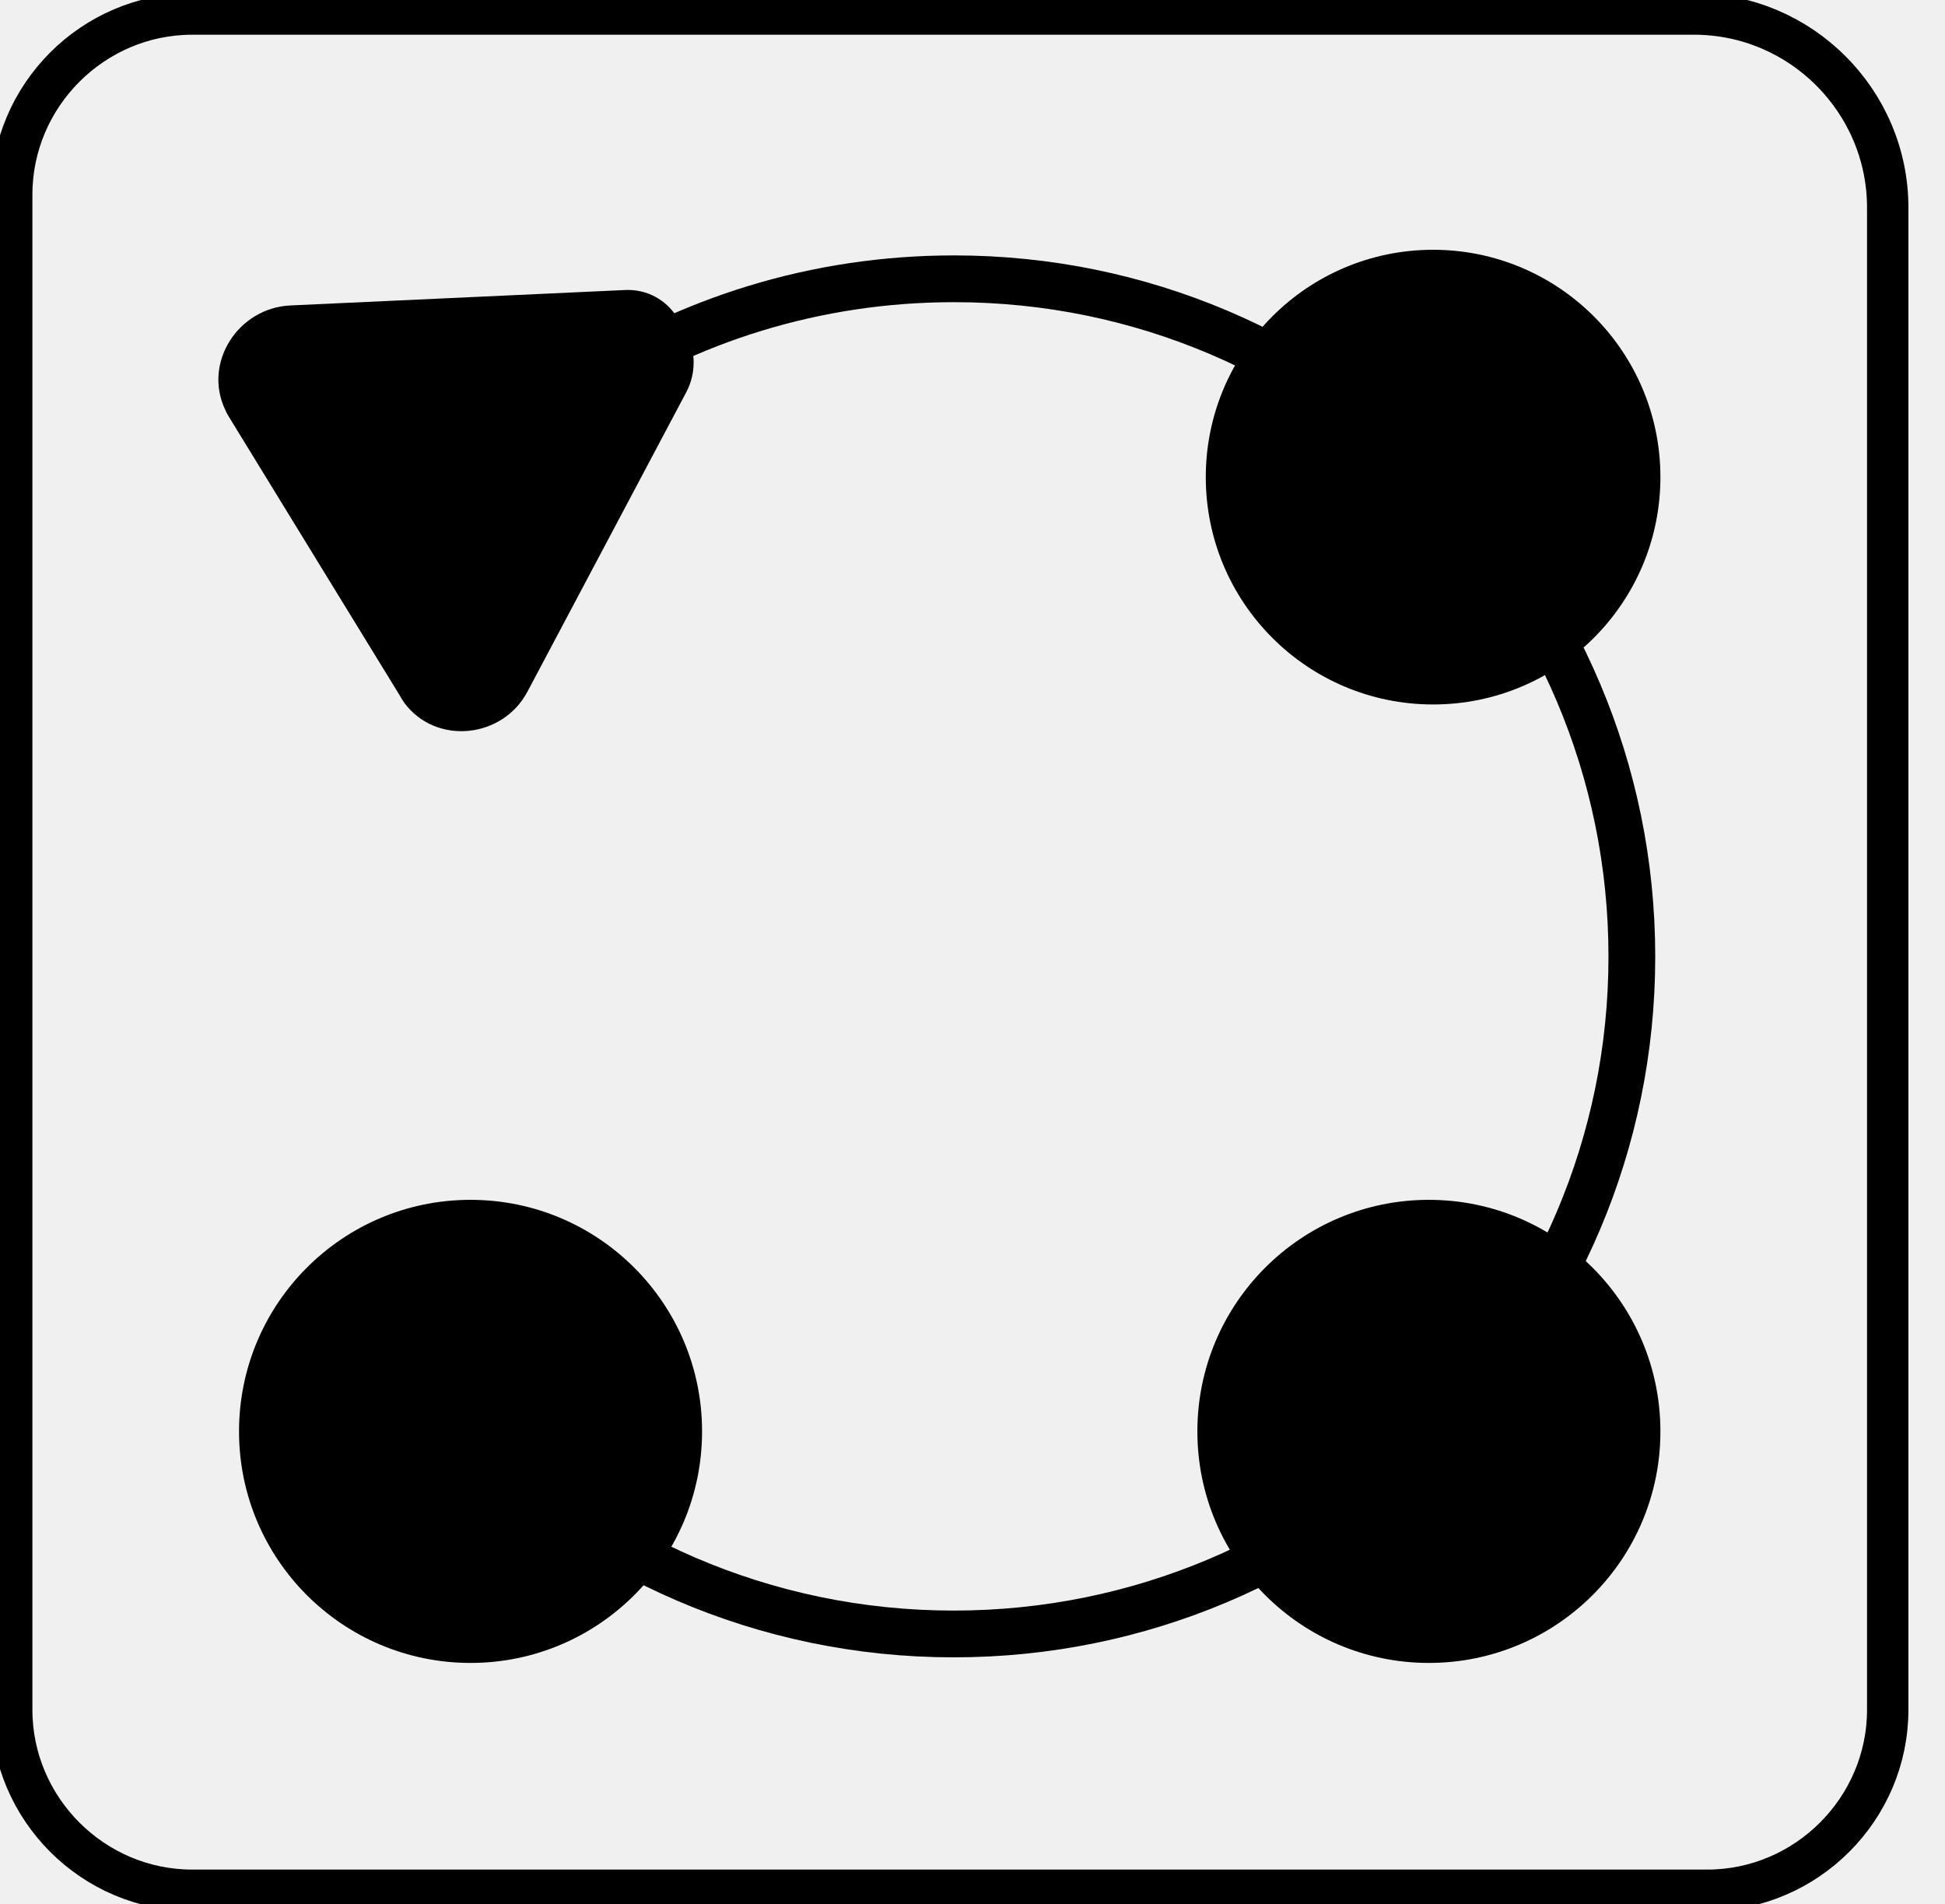
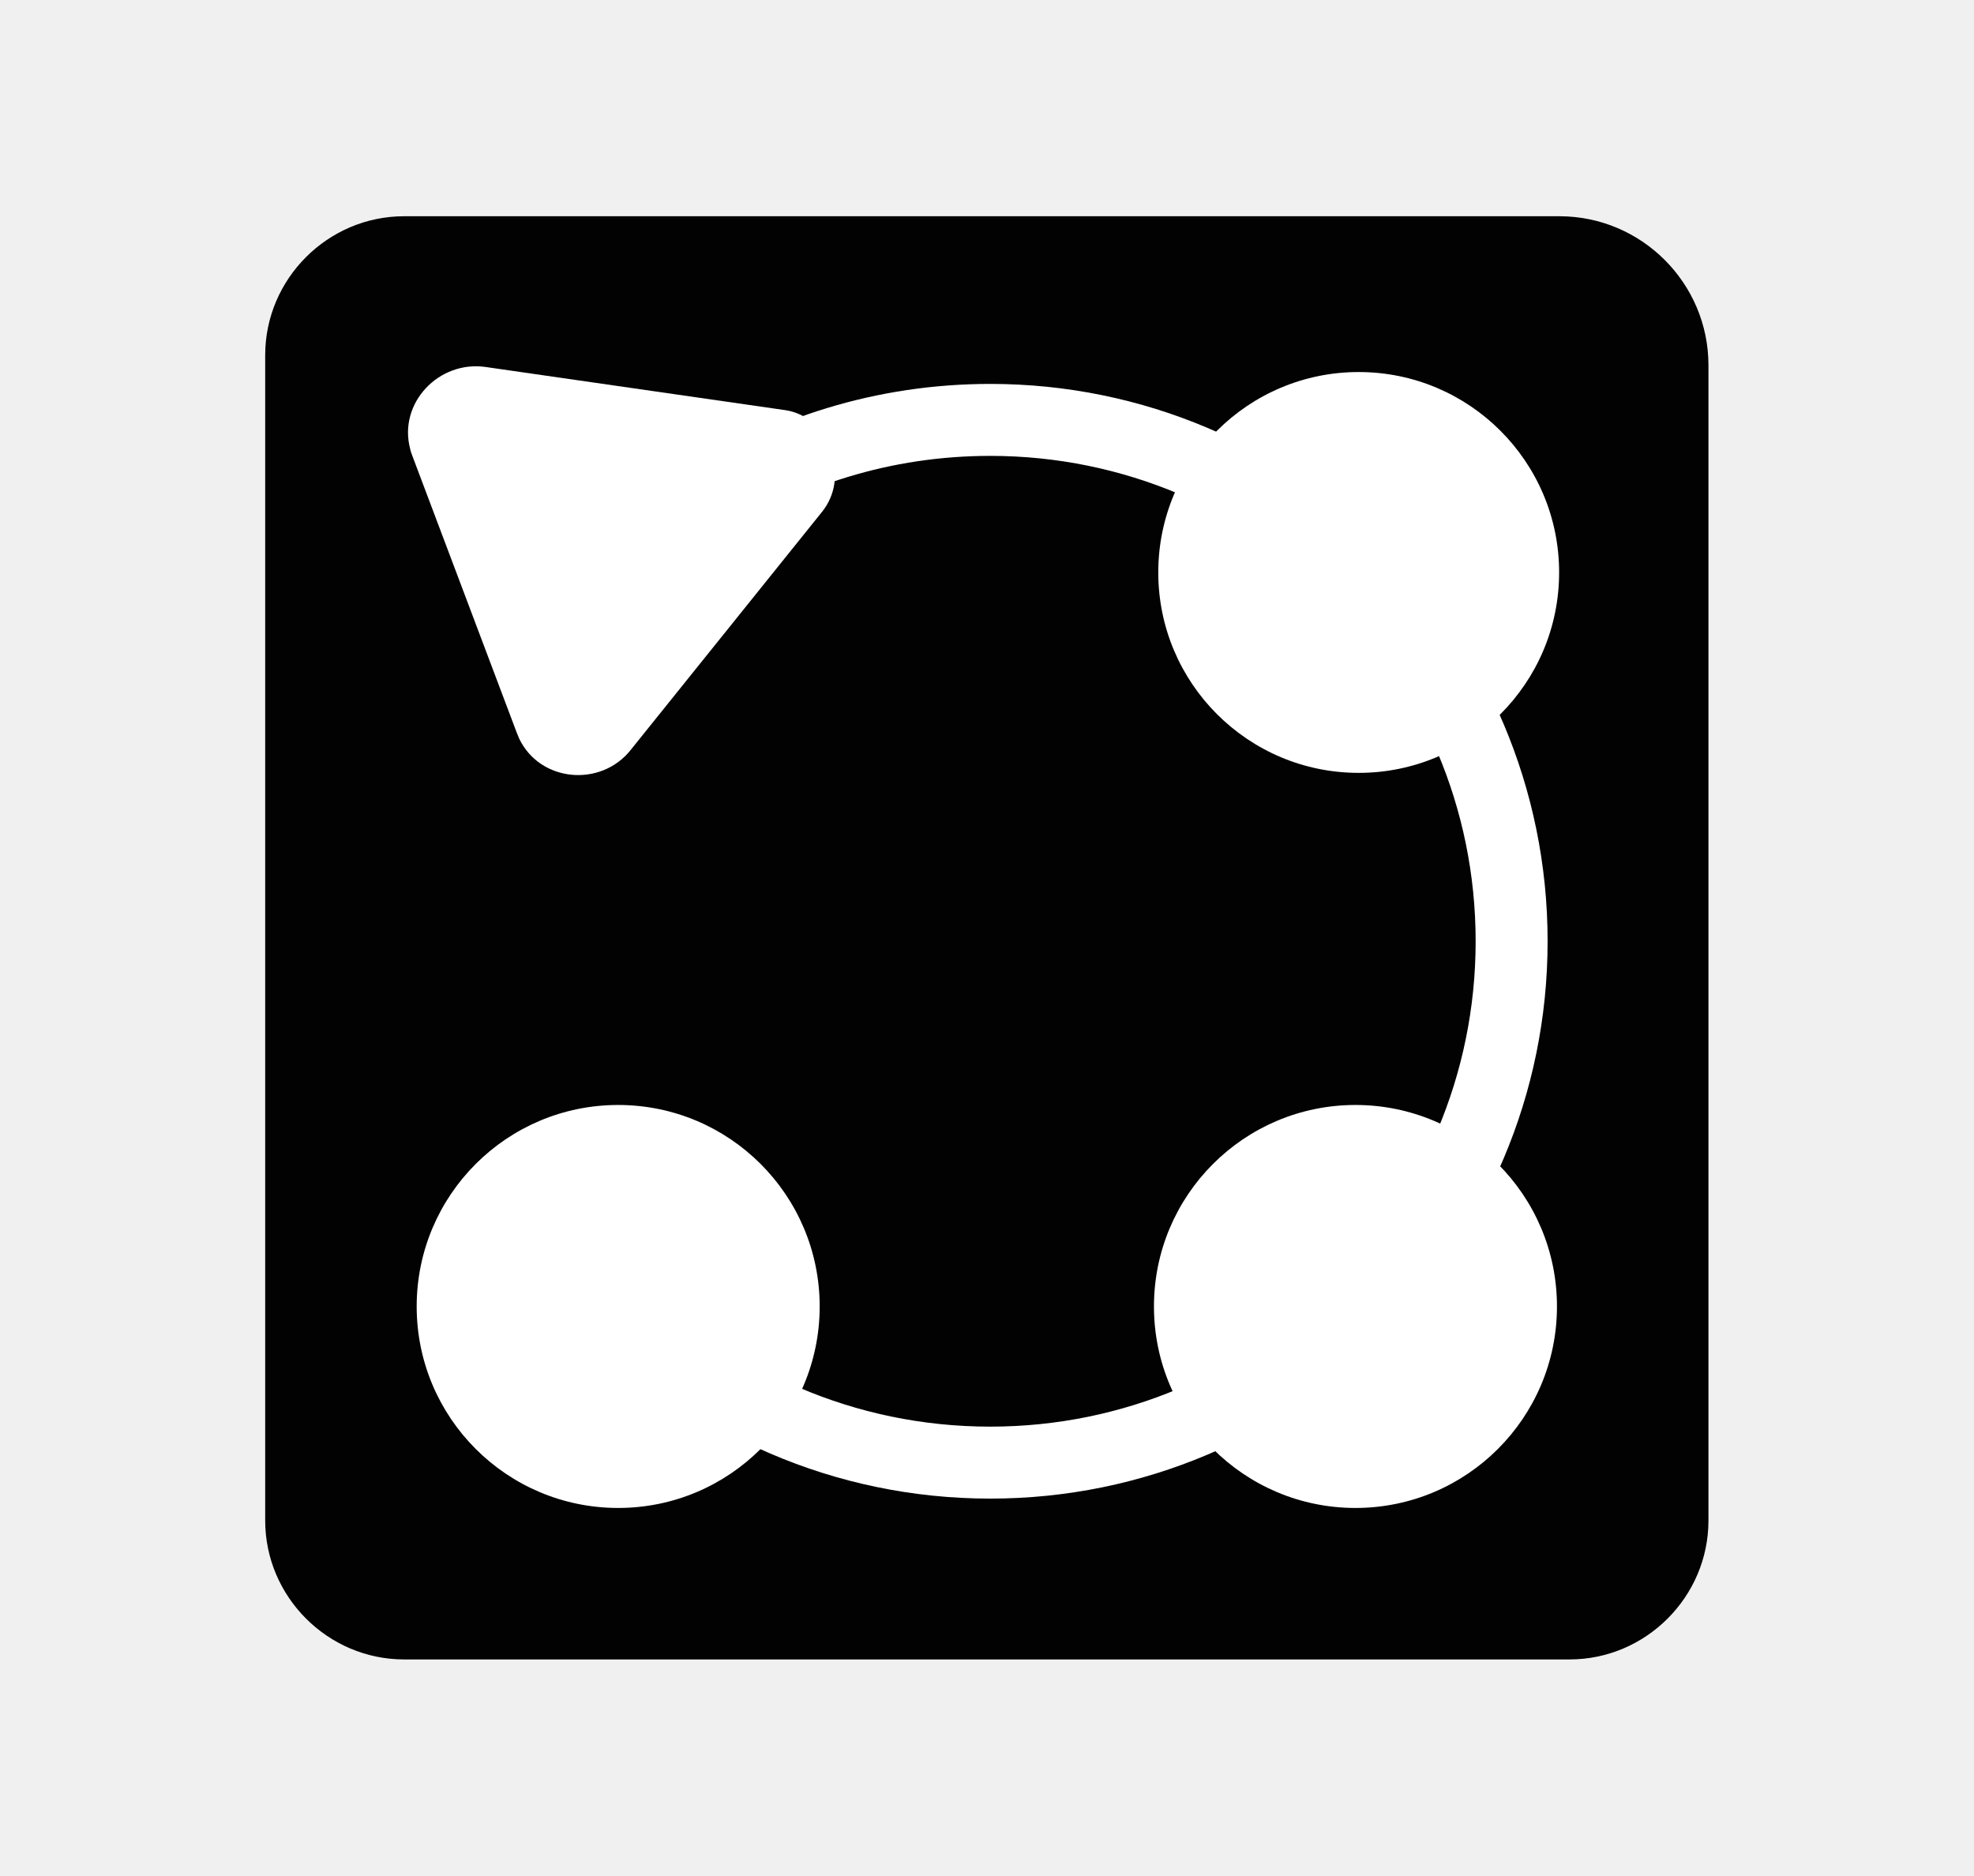
- <svg xmlns="http://www.w3.org/2000/svg" width="47" height="46" viewBox="0 0 47 46" fill="none">
-   <g id="Layer_2">
-     <path id="Vector" d="M41.253 45.672H4.645C2.249 45.672 0.283 43.706 0.283 41.31V4.702C0.283 2.306 2.249 0.339 4.645 0.339H40.937C43.514 0.339 45.616 2.441 45.616 5.018V41.31C45.616 43.706 43.649 45.672 41.253 45.672Z" stroke="black" stroke-miterlimit="10" />
-     <path id="Vector_2" d="M14.015 9.449C16.603 7.731 19.711 6.736 23.056 6.736C32.098 6.736 39.433 14.071 39.433 23.113C39.433 32.155 32.098 39.479 23.045 39.479C18.456 39.479 14.297 37.591 11.325 34.54" stroke="black" stroke-width="1.13" stroke-miterlimit="10" />
-     <path id="Vector_3" d="M34.63 17.021C37.664 17.021 40.123 14.562 40.123 11.528C40.123 8.495 37.664 6.035 34.63 6.035C31.596 6.035 29.137 8.495 29.137 11.528C29.137 14.562 31.596 17.021 34.63 17.021Z" fill="black" />
-     <path id="Vector_4" d="M34.528 40.179C37.618 40.179 40.123 37.675 40.123 34.585C40.123 31.495 37.618 28.99 34.528 28.99C31.439 28.99 28.934 31.495 28.934 34.585C28.934 37.675 31.439 40.179 34.528 40.179Z" fill="black" />
-     <path id="Vector_5" d="M11.37 40.179C14.46 40.179 16.965 37.675 16.965 34.585C16.965 31.495 14.46 28.99 11.37 28.99C8.28 28.99 5.776 31.495 5.776 34.585C5.776 37.675 8.28 40.179 11.37 40.179Z" fill="black" />
-     <path id="Vector_6" d="M9.675 16.829L5.538 10.082C5.504 10.025 5.47 9.969 5.448 9.912C4.894 8.77 5.753 7.437 7.019 7.38L15.111 7.007C15.62 6.985 16.094 7.233 16.366 7.674L16.535 7.945C16.818 8.409 16.84 8.997 16.58 9.483L12.749 16.705C12.15 17.846 10.534 18.016 9.765 16.976C9.731 16.919 9.697 16.874 9.675 16.829Z" fill="black" />
-   </g>
+ <svg xmlns="http://www.w3.org/2000/svg" version="1.1" id="Layer_1" x="0px" y="0px" viewBox="0 0 548.6 521.2" style="enable-background:new 0 0 548.6 521.2;" xml:space="preserve">
+   <style type="text/css">
+ 	.st0{fill:#020203;}
+ 	.st1{fill:none;stroke:#FFFFFF;stroke-width:20;stroke-miterlimit:10;}
+ 	.st2{fill:#FFFFFF;}
+ 	.st3{display:none;fill:#FFFFFF;}
+ </style>
+   <path class="st0" d="M436.2,461.2H112.3c-21.2,0-38.6-17.4-38.6-38.6V98.7c0-21.2,17.4-38.6,38.6-38.6h321.1  c22.8,0,41.4,18.6,41.4,41.4v321.1C474.8,443.8,457.4,461.2,436.2,461.2z" />
+   <path class="st1" d="M195.2,140.7c22.9-15.2,50.4-24,80-24c80,0,144.9,64.9,144.9,144.9s-64.9,144.9-144.9,144.9  c-40.6,0-77.4-16.7-103.7-43.7" />
+   <circle class="st2" cx="377.6" cy="159.1" r="55.7" />
+   <circle class="st2" cx="-103.1" cy="143.5" r="15.6" />
+   <circle class="st2" cx="-82.1" cy="132.2" r="15.6" />
+   <circle class="st2" cx="-143.9" cy="202.8" r="15.6" />
+   <circle class="st2" cx="-51" cy="189.8" r="15.6" />
+   <circle class="st3" cx="171.8" cy="159.1" r="55.7" />
+   <circle class="st2" cx="376.7" cy="363.1" r="56" />
+   <circle class="st2" cx="171.8" cy="363.1" r="56" />
+   <path class="st2" d="M143.6,203.6l-29-76.9c-0.2-0.6-0.5-1.3-0.6-1.9c-3.4-12.7,7.9-24.7,21-22.8l83.3,12c5.2,0.8,9.6,4.2,11.5,9.3  l1.2,3.1c2,5.3,1.1,11.3-2.5,15.8l-53.2,66.2c-8.3,10.5-25.2,9-31-3.1C144,204.6,143.8,204.1,143.6,203.6z" />
</svg>
